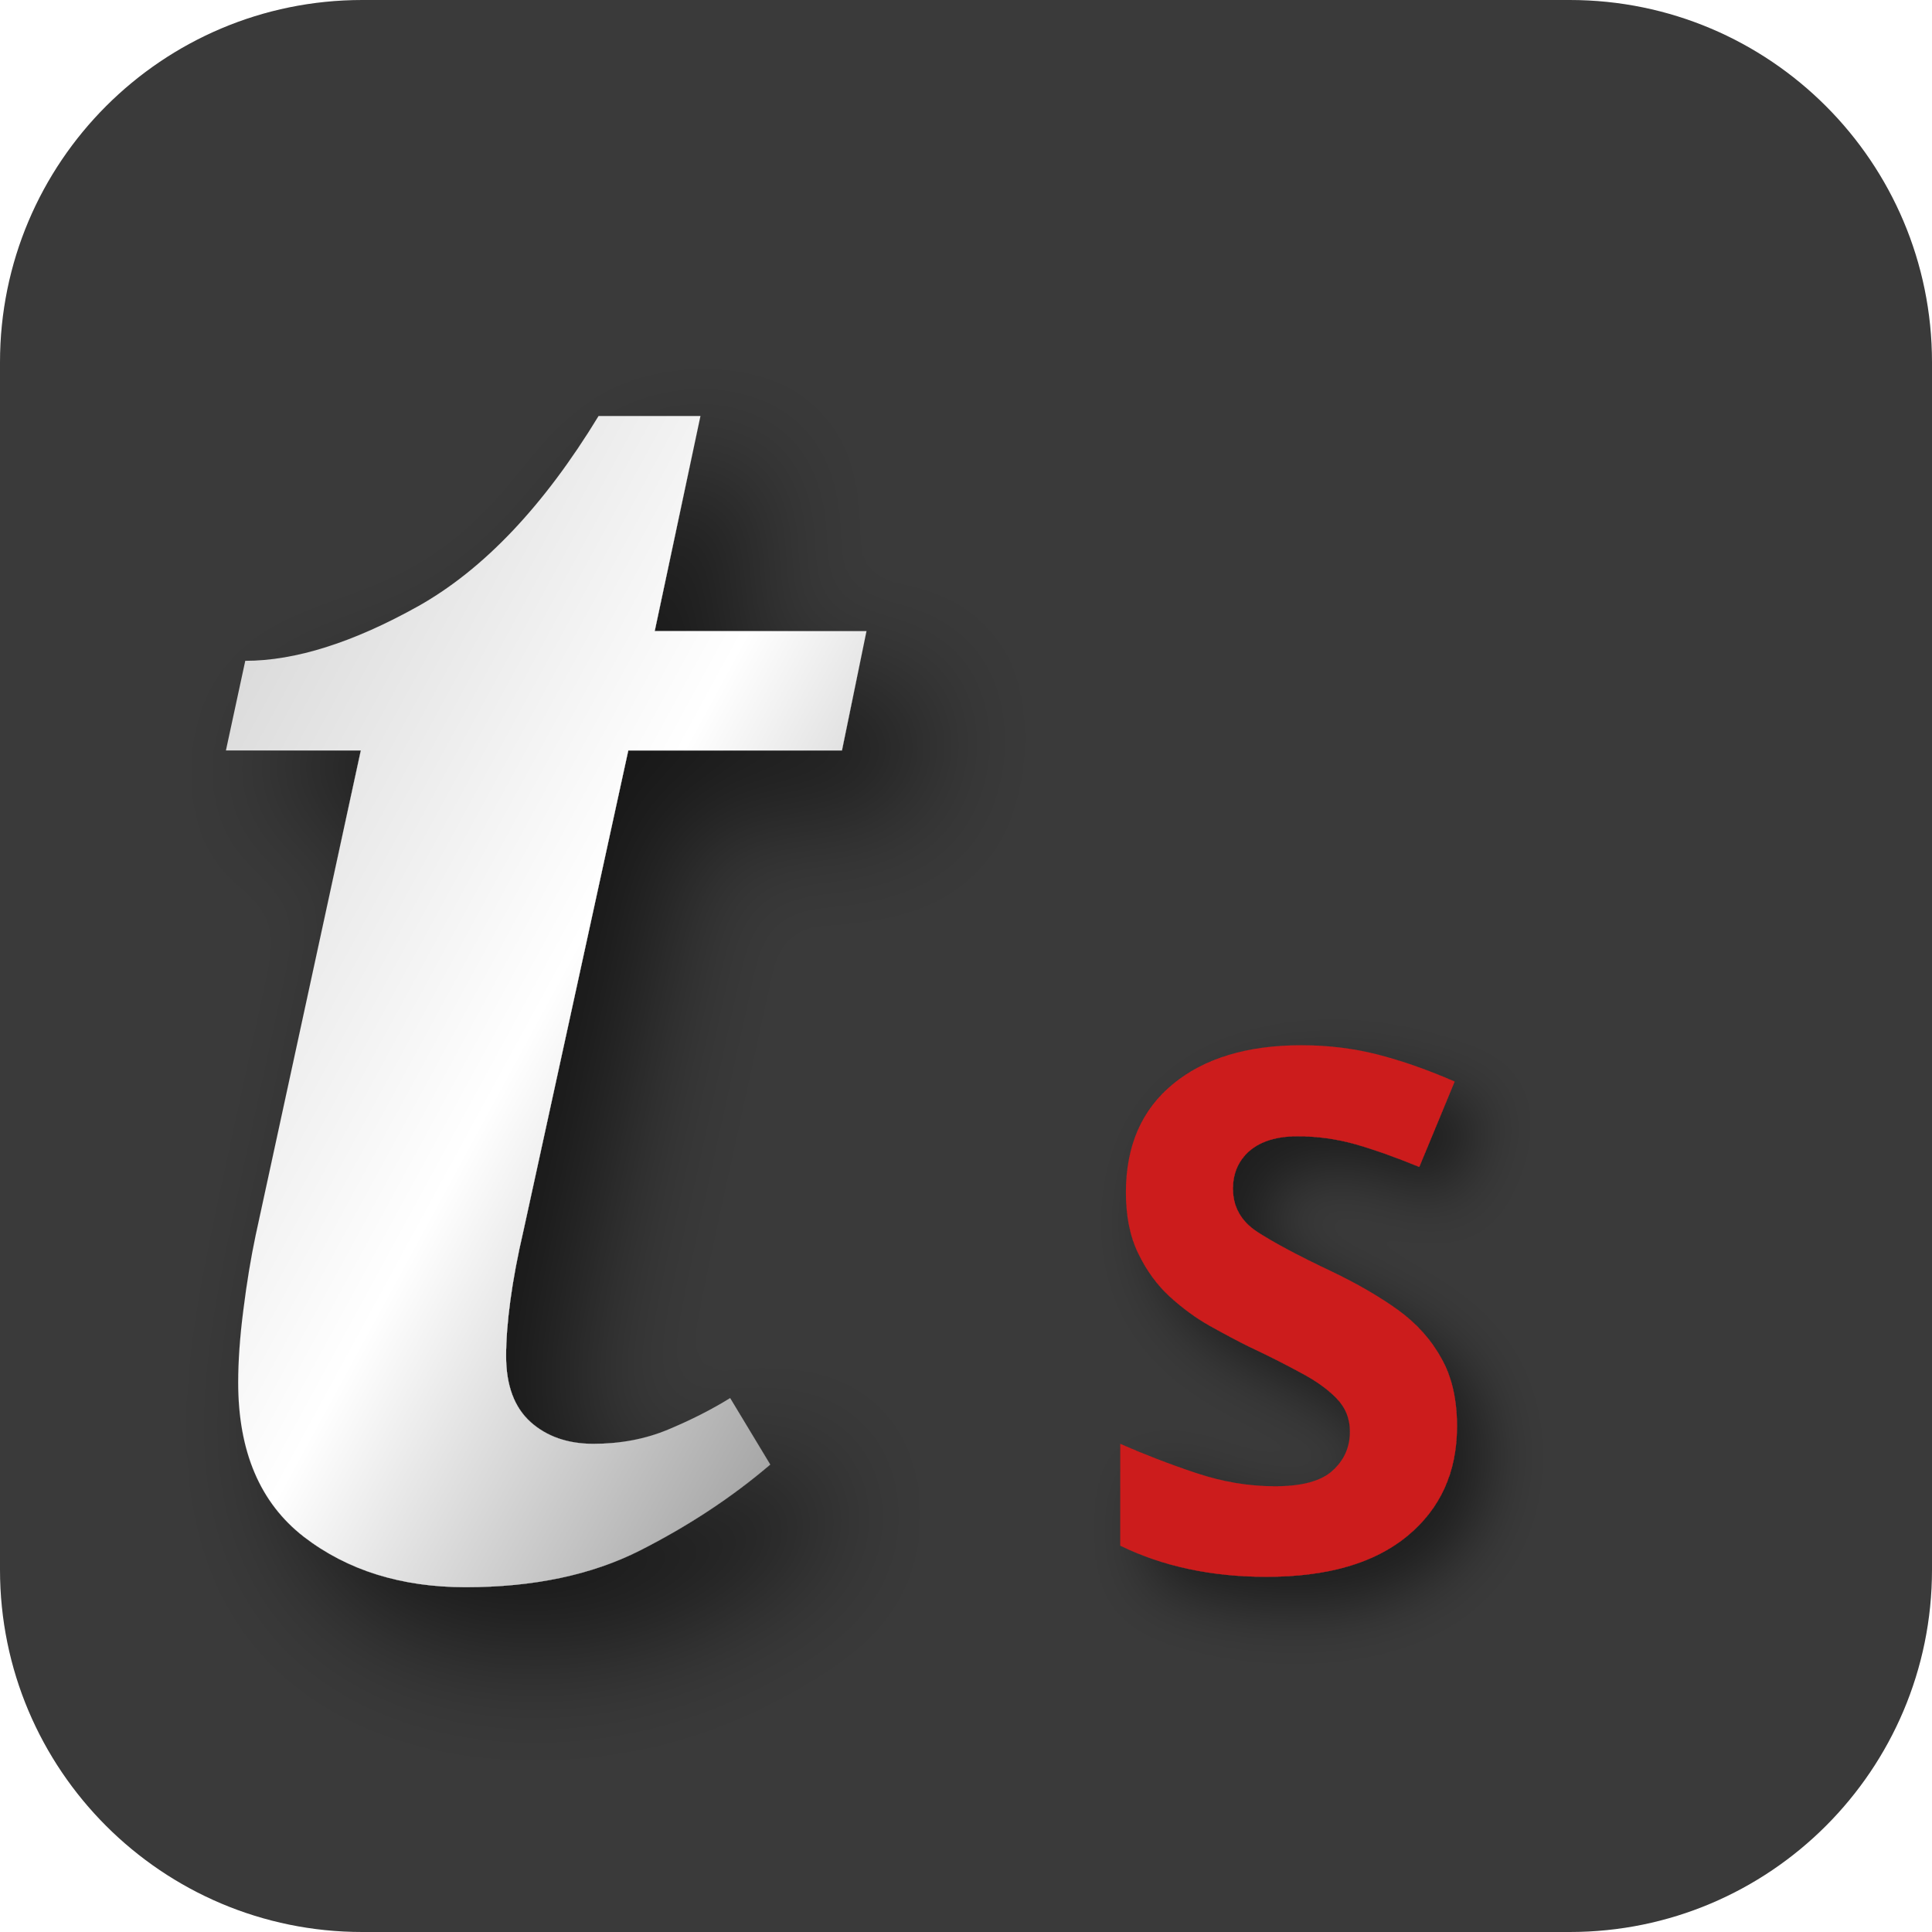
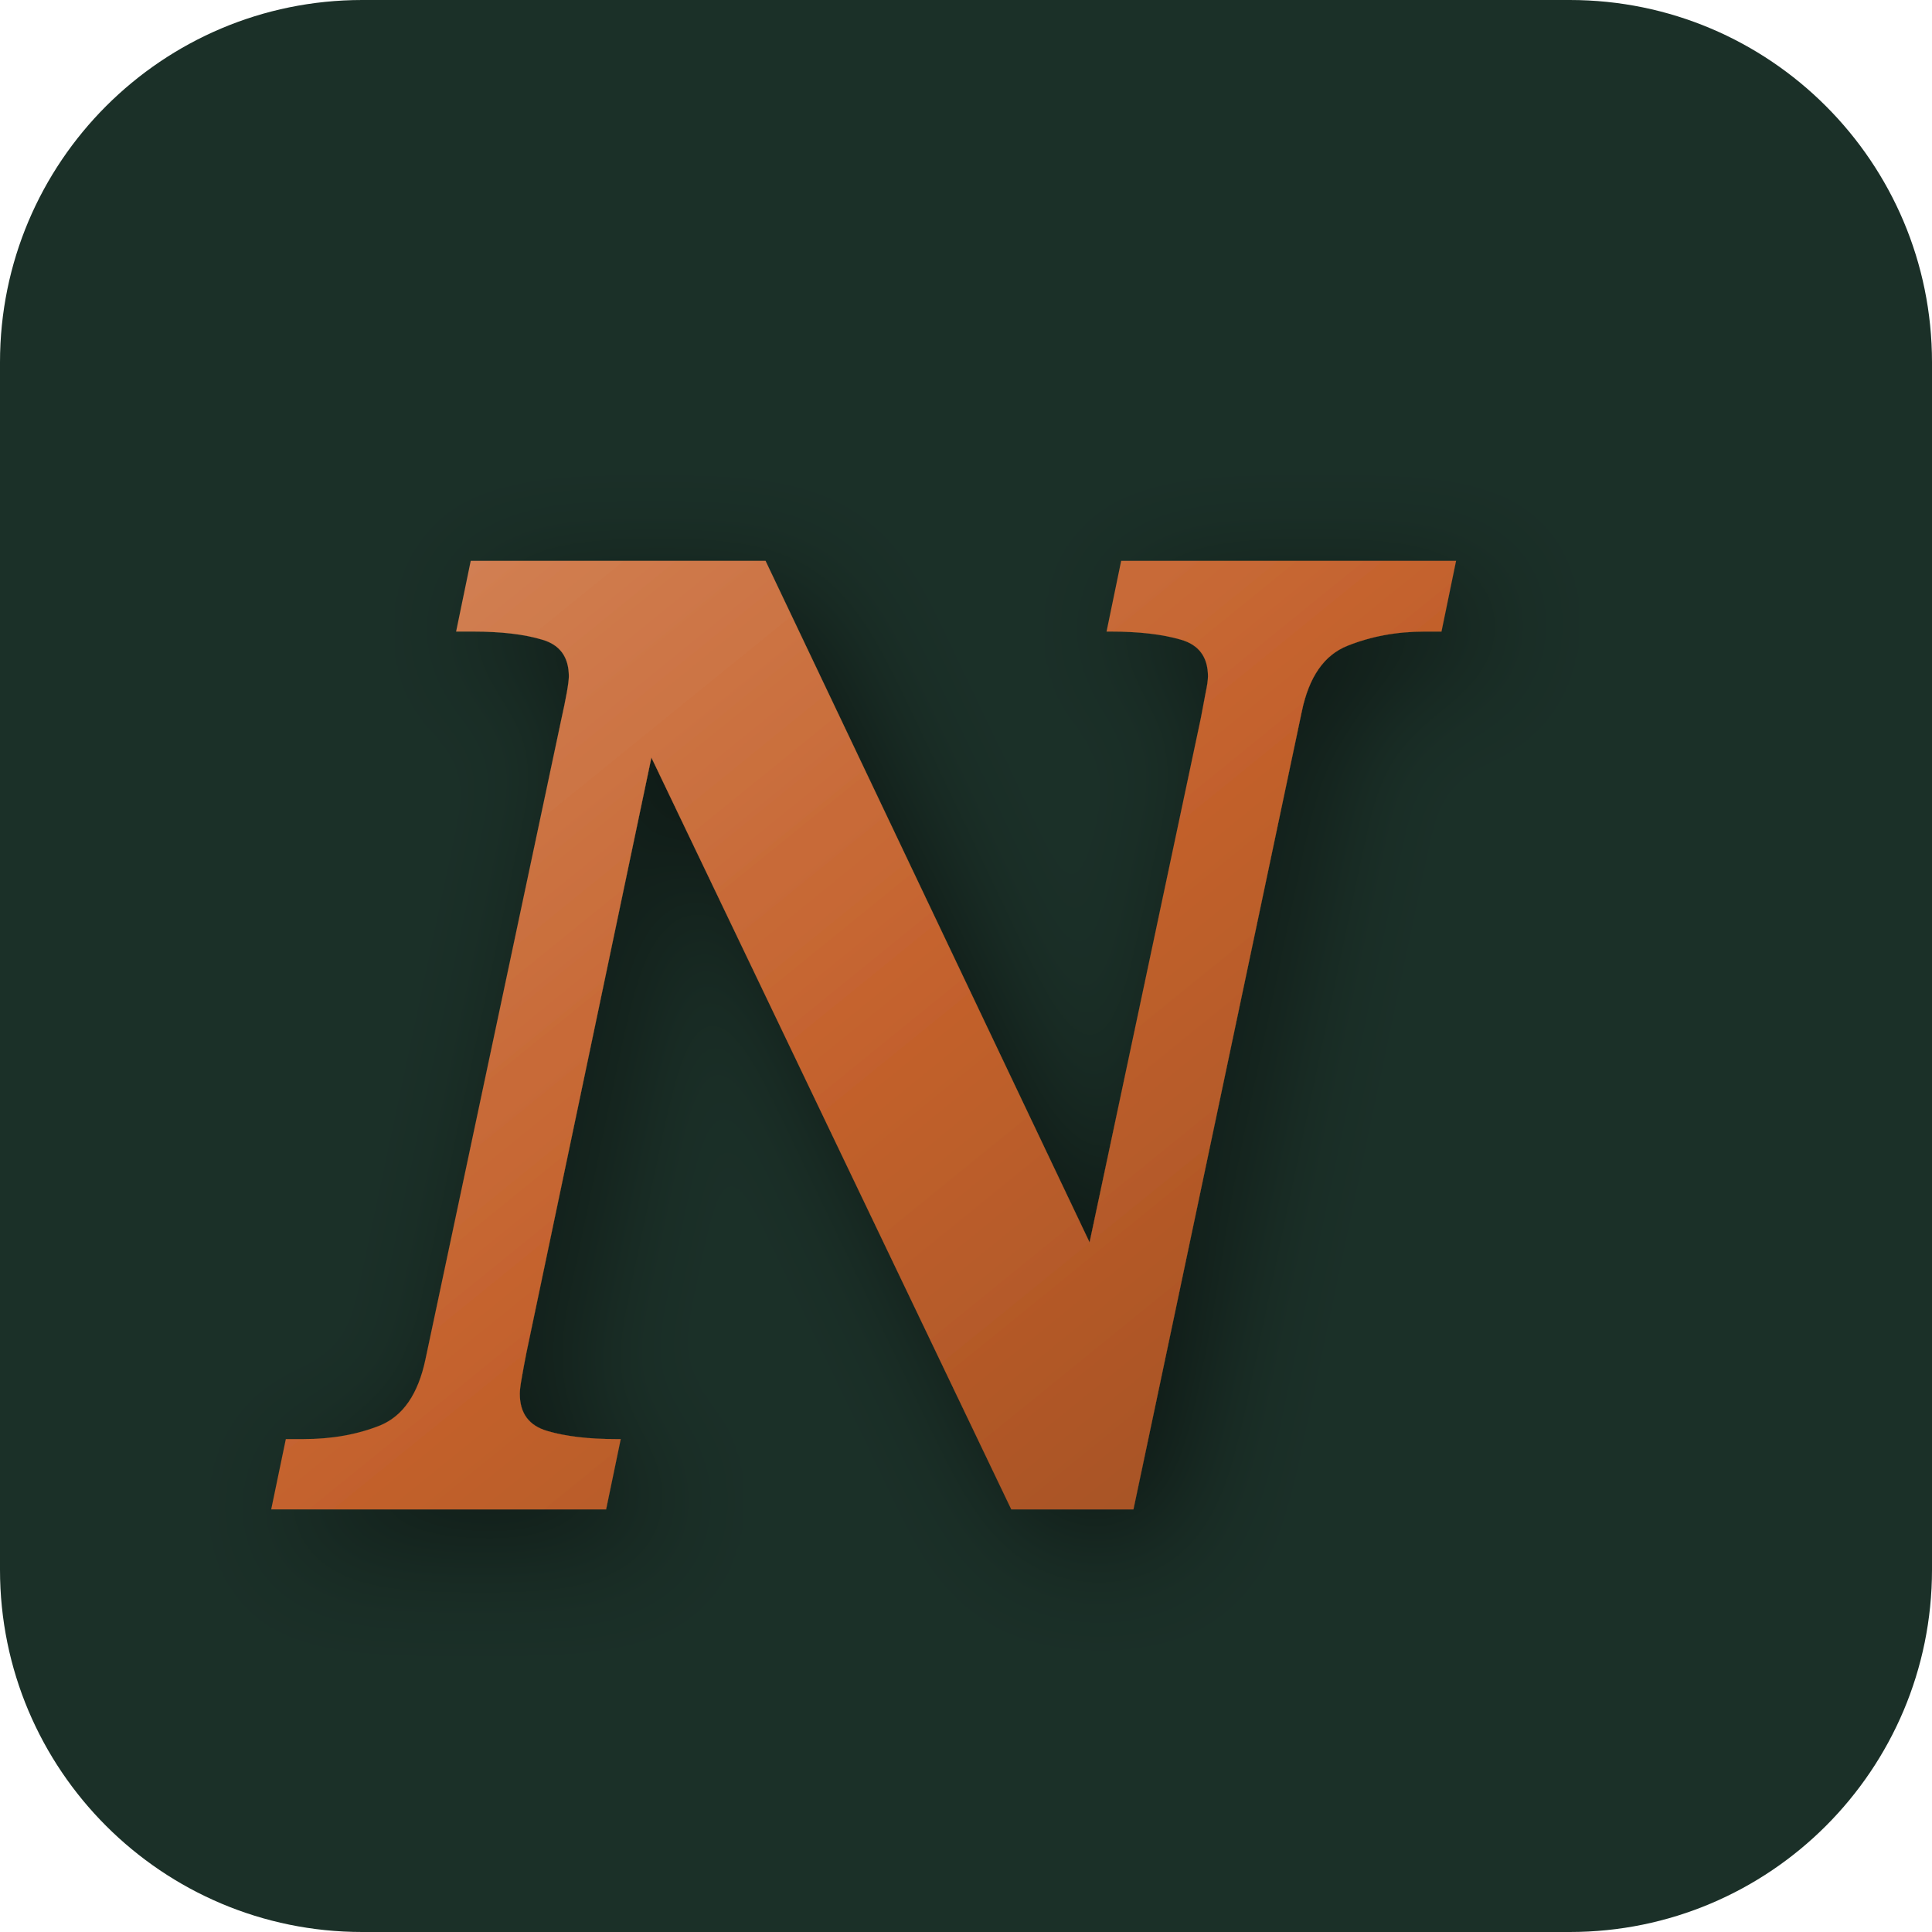
<svg xmlns="http://www.w3.org/2000/svg" viewBox="0 0 64 64" width="64" height="64">
-   <rect width="64" height="64" rx="12" fill="#3a3a3a" />
+   <rect width="64" height="64" rx="12" fill="#1B3028" />
  <defs>
-     <linearGradient id="silverGrad" x1="0%" y1="0%" x2="100%" y2="100%">
-       <stop offset="0%" style="stop-color:#d0d0d0;stop-opacity:1" />
-       <stop offset="50%" style="stop-color:#ffffff;stop-opacity:1" />
-       <stop offset="100%" style="stop-color:#888888;stop-opacity:1" />
+     <linearGradient id="copperGrad" x1="0%" y1="0%" x2="100%" y2="100%">
+       <stop offset="0%" stop-color="#D4855A" />
+       <stop offset="50%" stop-color="#C4622D" />
+       <stop offset="100%" stop-color="#9E4E22" />
    </linearGradient>
  </defs>
-   <text x="4" y="52" font-family="Georgia, serif" font-style="italic" font-size="58" font-weight="bold" fill="url(#silverGrad)" filter="drop-shadow(2px 2px 2px rgba(0,0,0,0.6))">t</text>
-   <text x="36" y="52" font-family="Arial Black, sans-serif" font-size="24" font-weight="900" fill="#cc1e1e" filter="drop-shadow(1px 1px 1px rgba(0,0,0,0.5))">S</text>
+   <text x="10" y="50" font-family="Georgia,serif" font-style="italic" font-size="44" font-weight="bold" fill="url(#copperGrad)" filter="drop-shadow(1px 1px 2px rgba(0,0,0,0.5))">N</text>
</svg>
